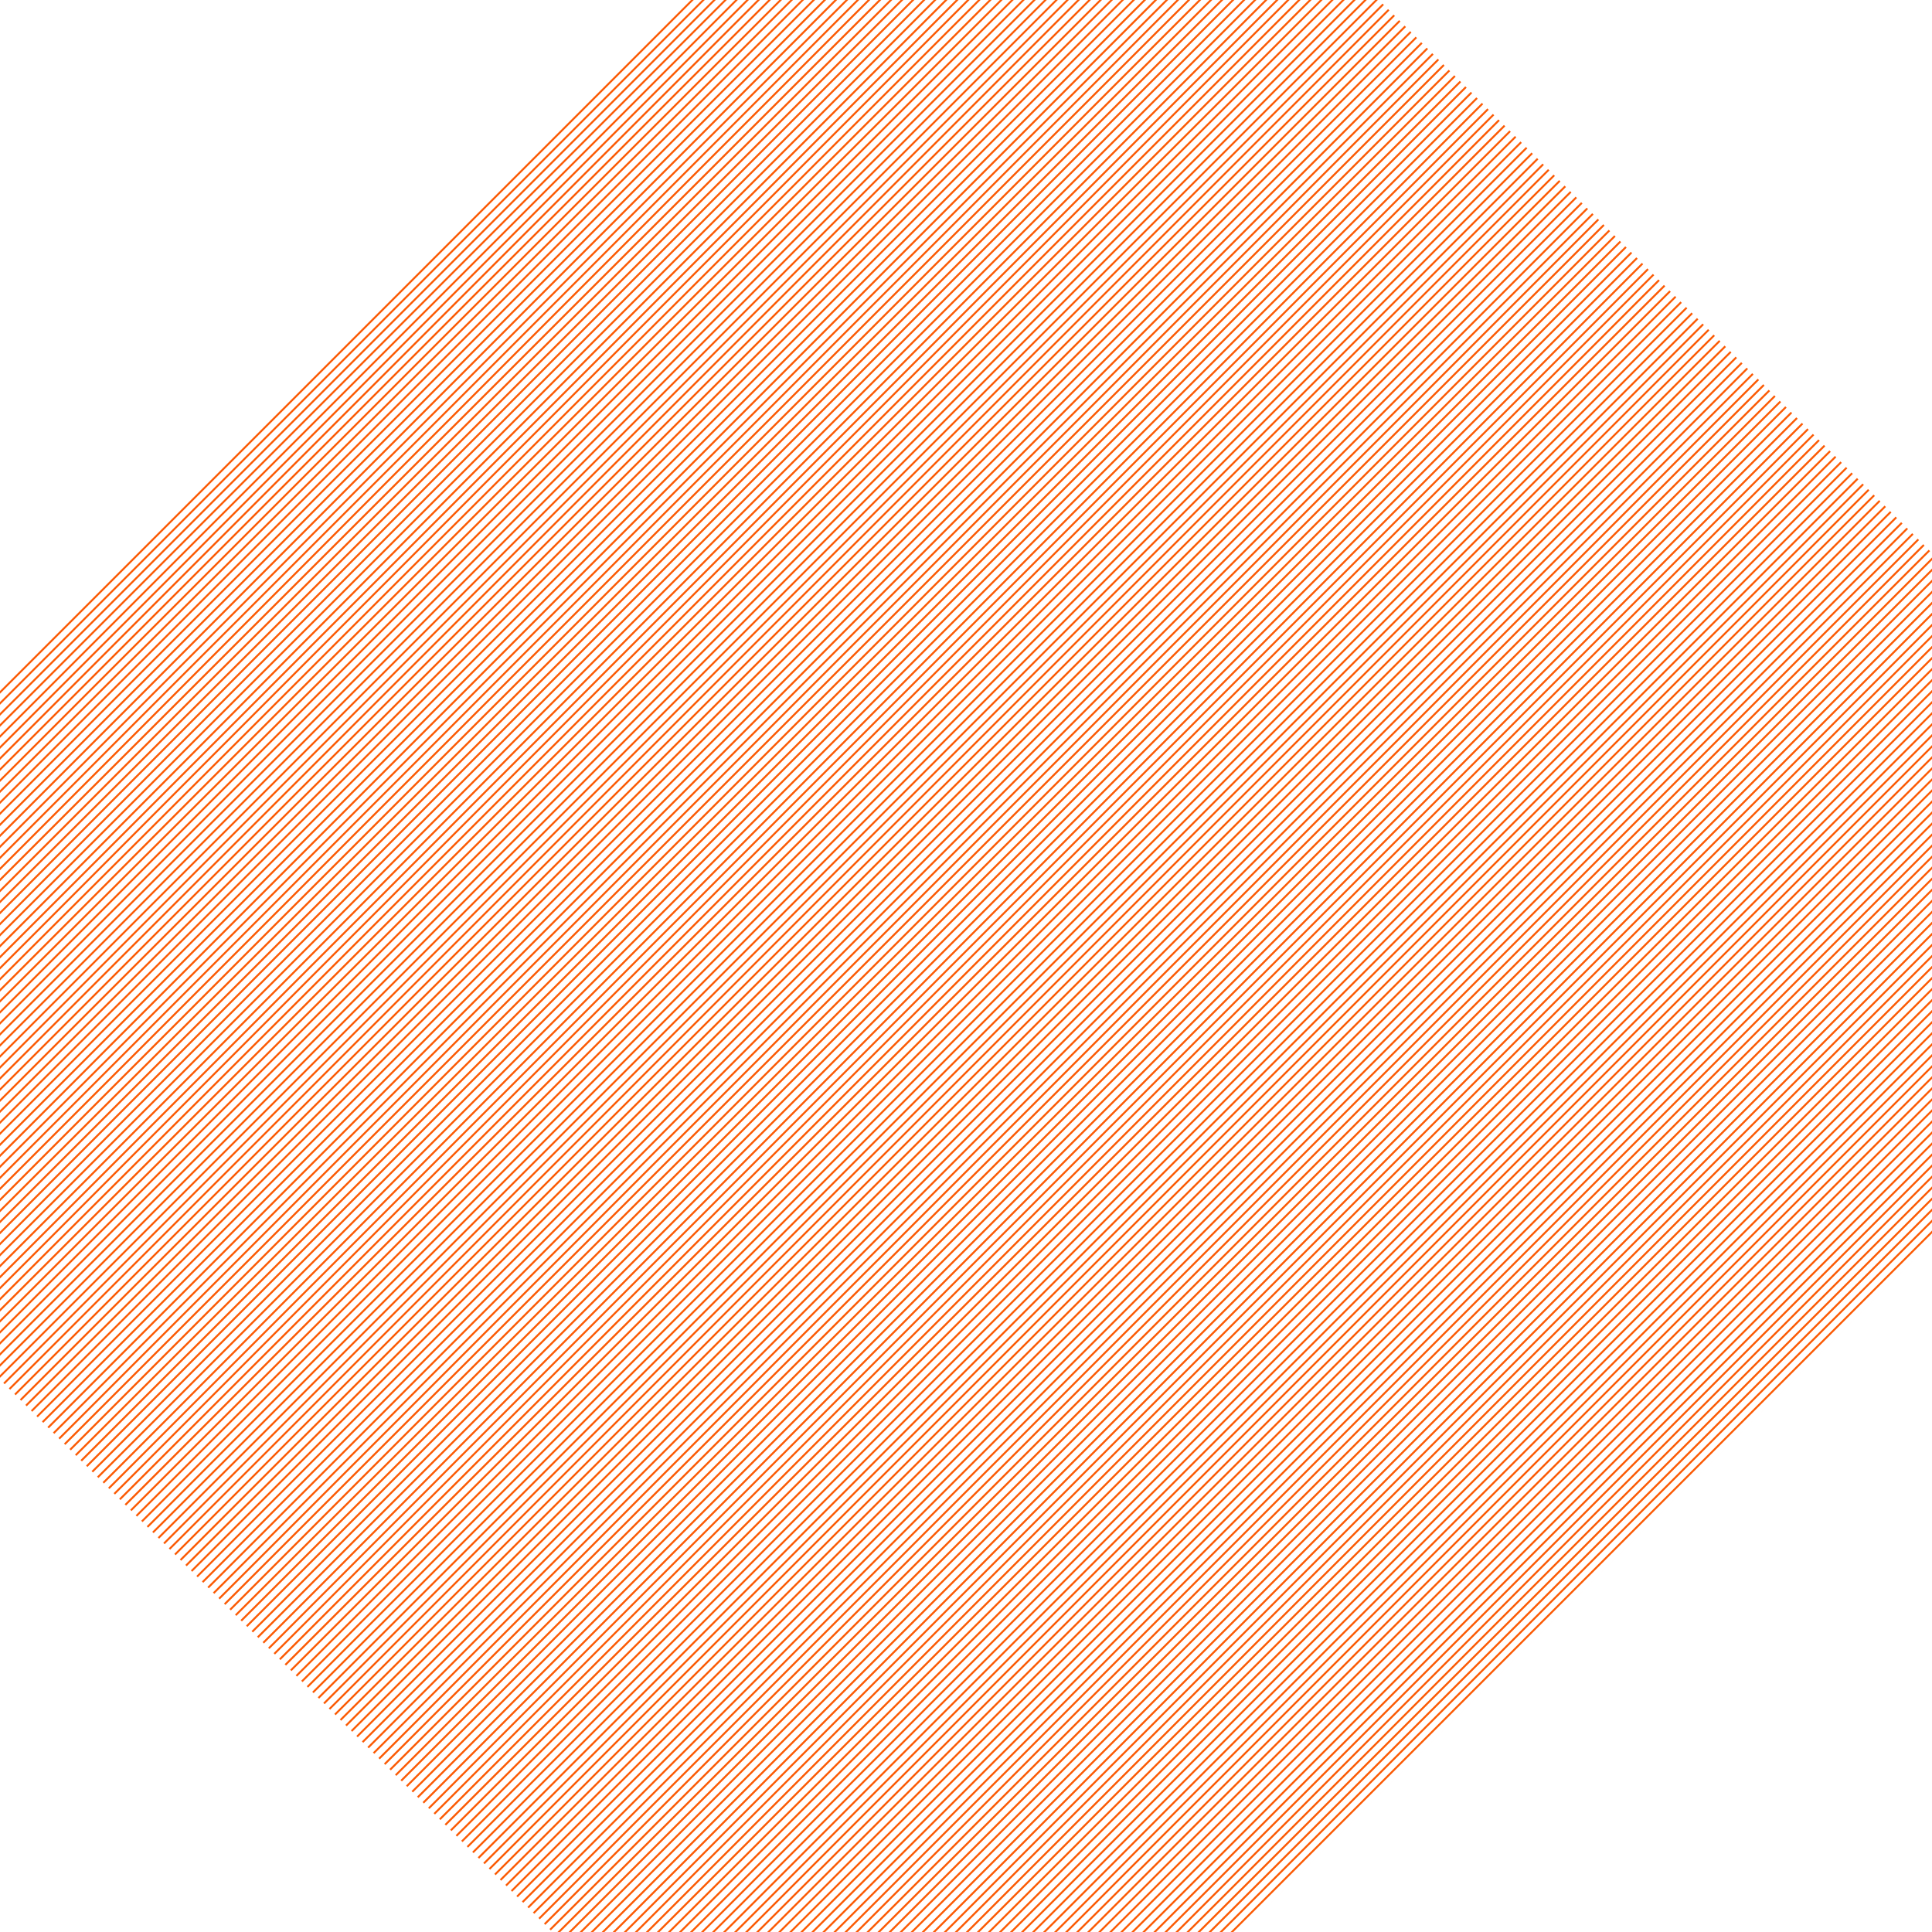
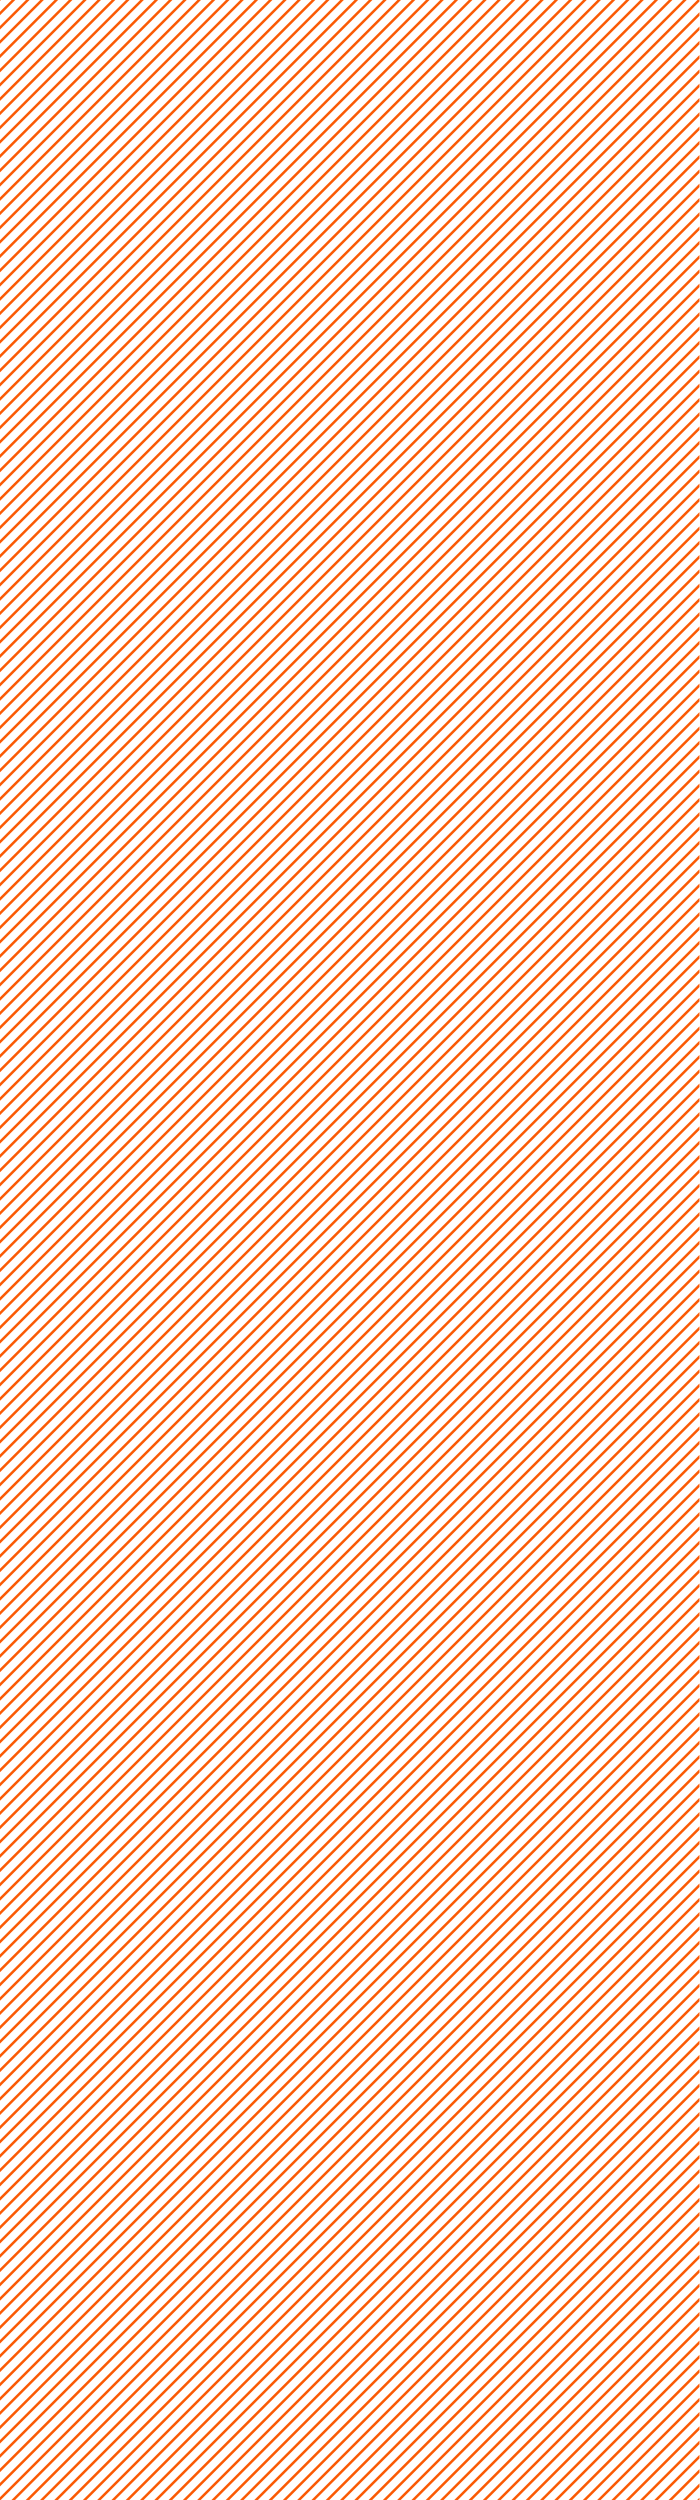
- <svg xmlns="http://www.w3.org/2000/svg" width="1980" height="1980" viewBox="0 0 1980 1981" fill="none">
-   <path d="M353.604 354.396L1626.4 1627.19" stroke="#FB5A04" stroke-width="2000" stroke-dasharray="2 6" />
+ <svg xmlns="http://www.w3.org/2000/svg" id="Layer_1" version="1.1" viewBox="0 0 554 1980">
+   <defs>
+     <style>
+       .st0, .st1 {
+         fill: none;
+       }
+ 
+       .st1 {
+         stroke: #fb5a04;
+         stroke-dasharray: 2 6;
+         stroke-miterlimit: 4;
+         stroke-width: 1999px;
+       }
+ 
+       .st2 {
+         clip-path: url(#clippath);
+       }
+     </style>
+     <clipPath id="clippath">
+       <rect class="st0" width="554" height="1980" />
+     </clipPath>
+   </defs>
+   <g class="st2">
+     <path class="st1" d="M-356.3,354.2L915.8,1626.4" />
+   </g>
</svg>
